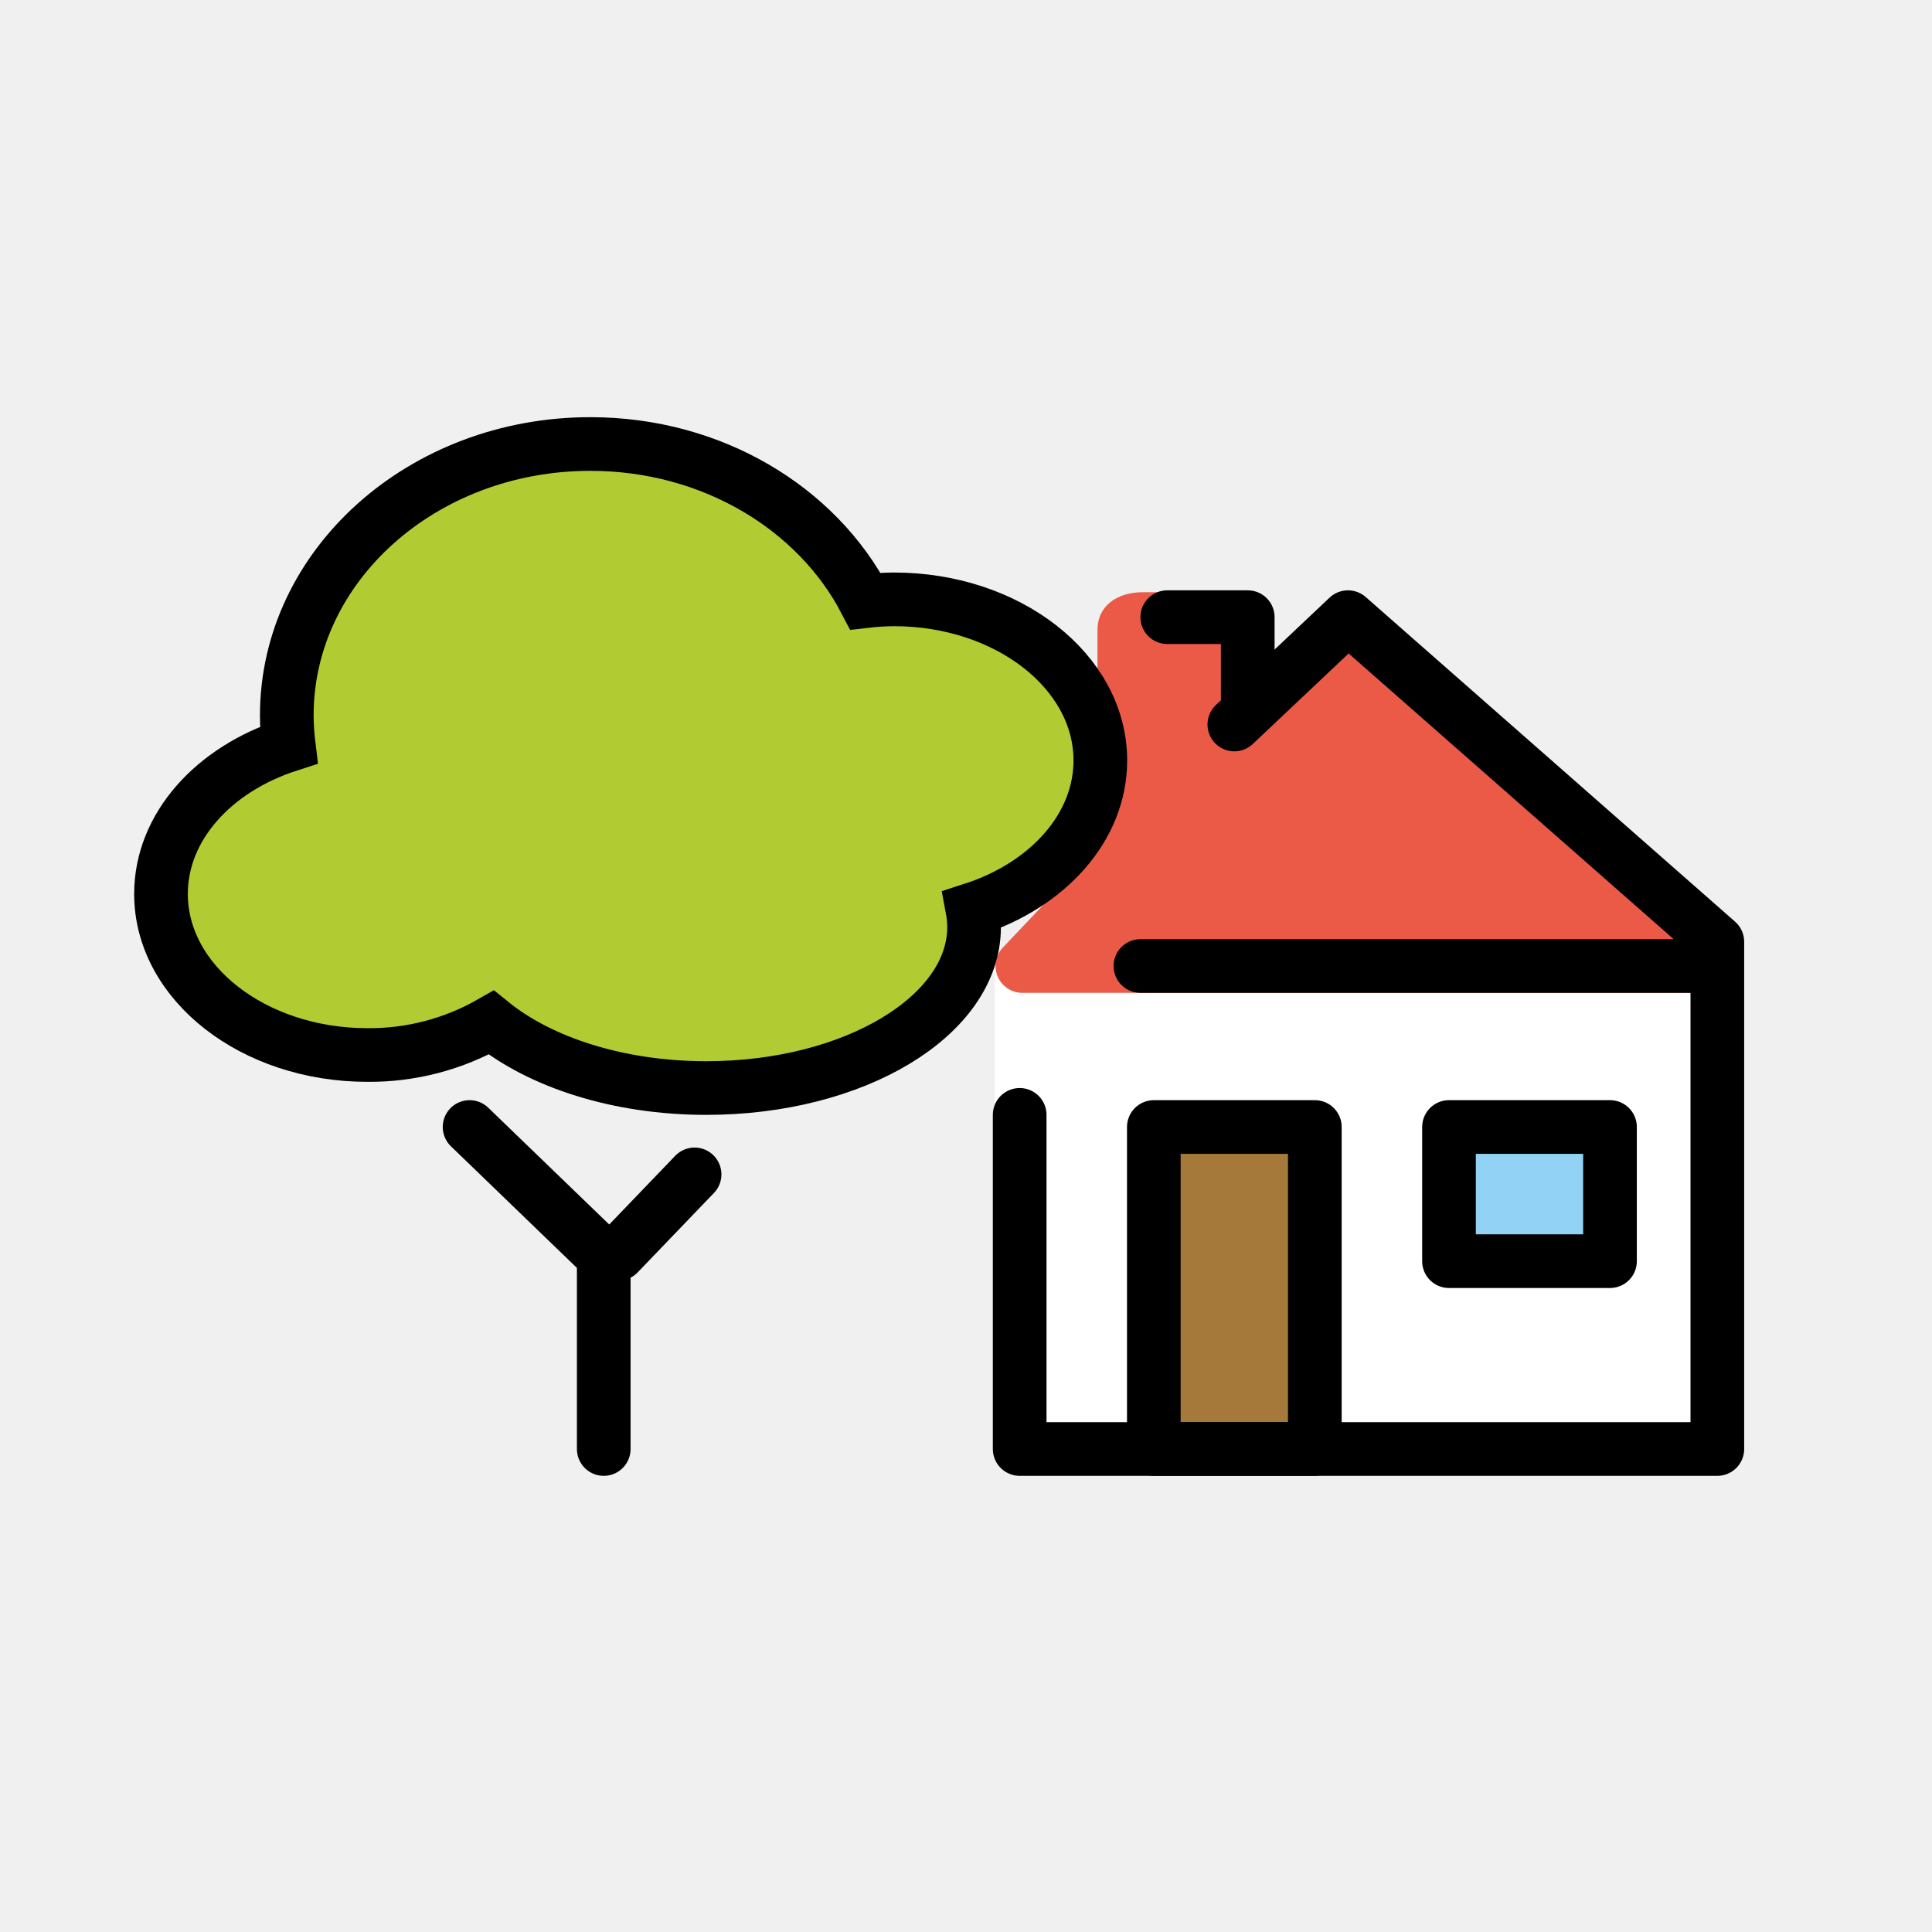
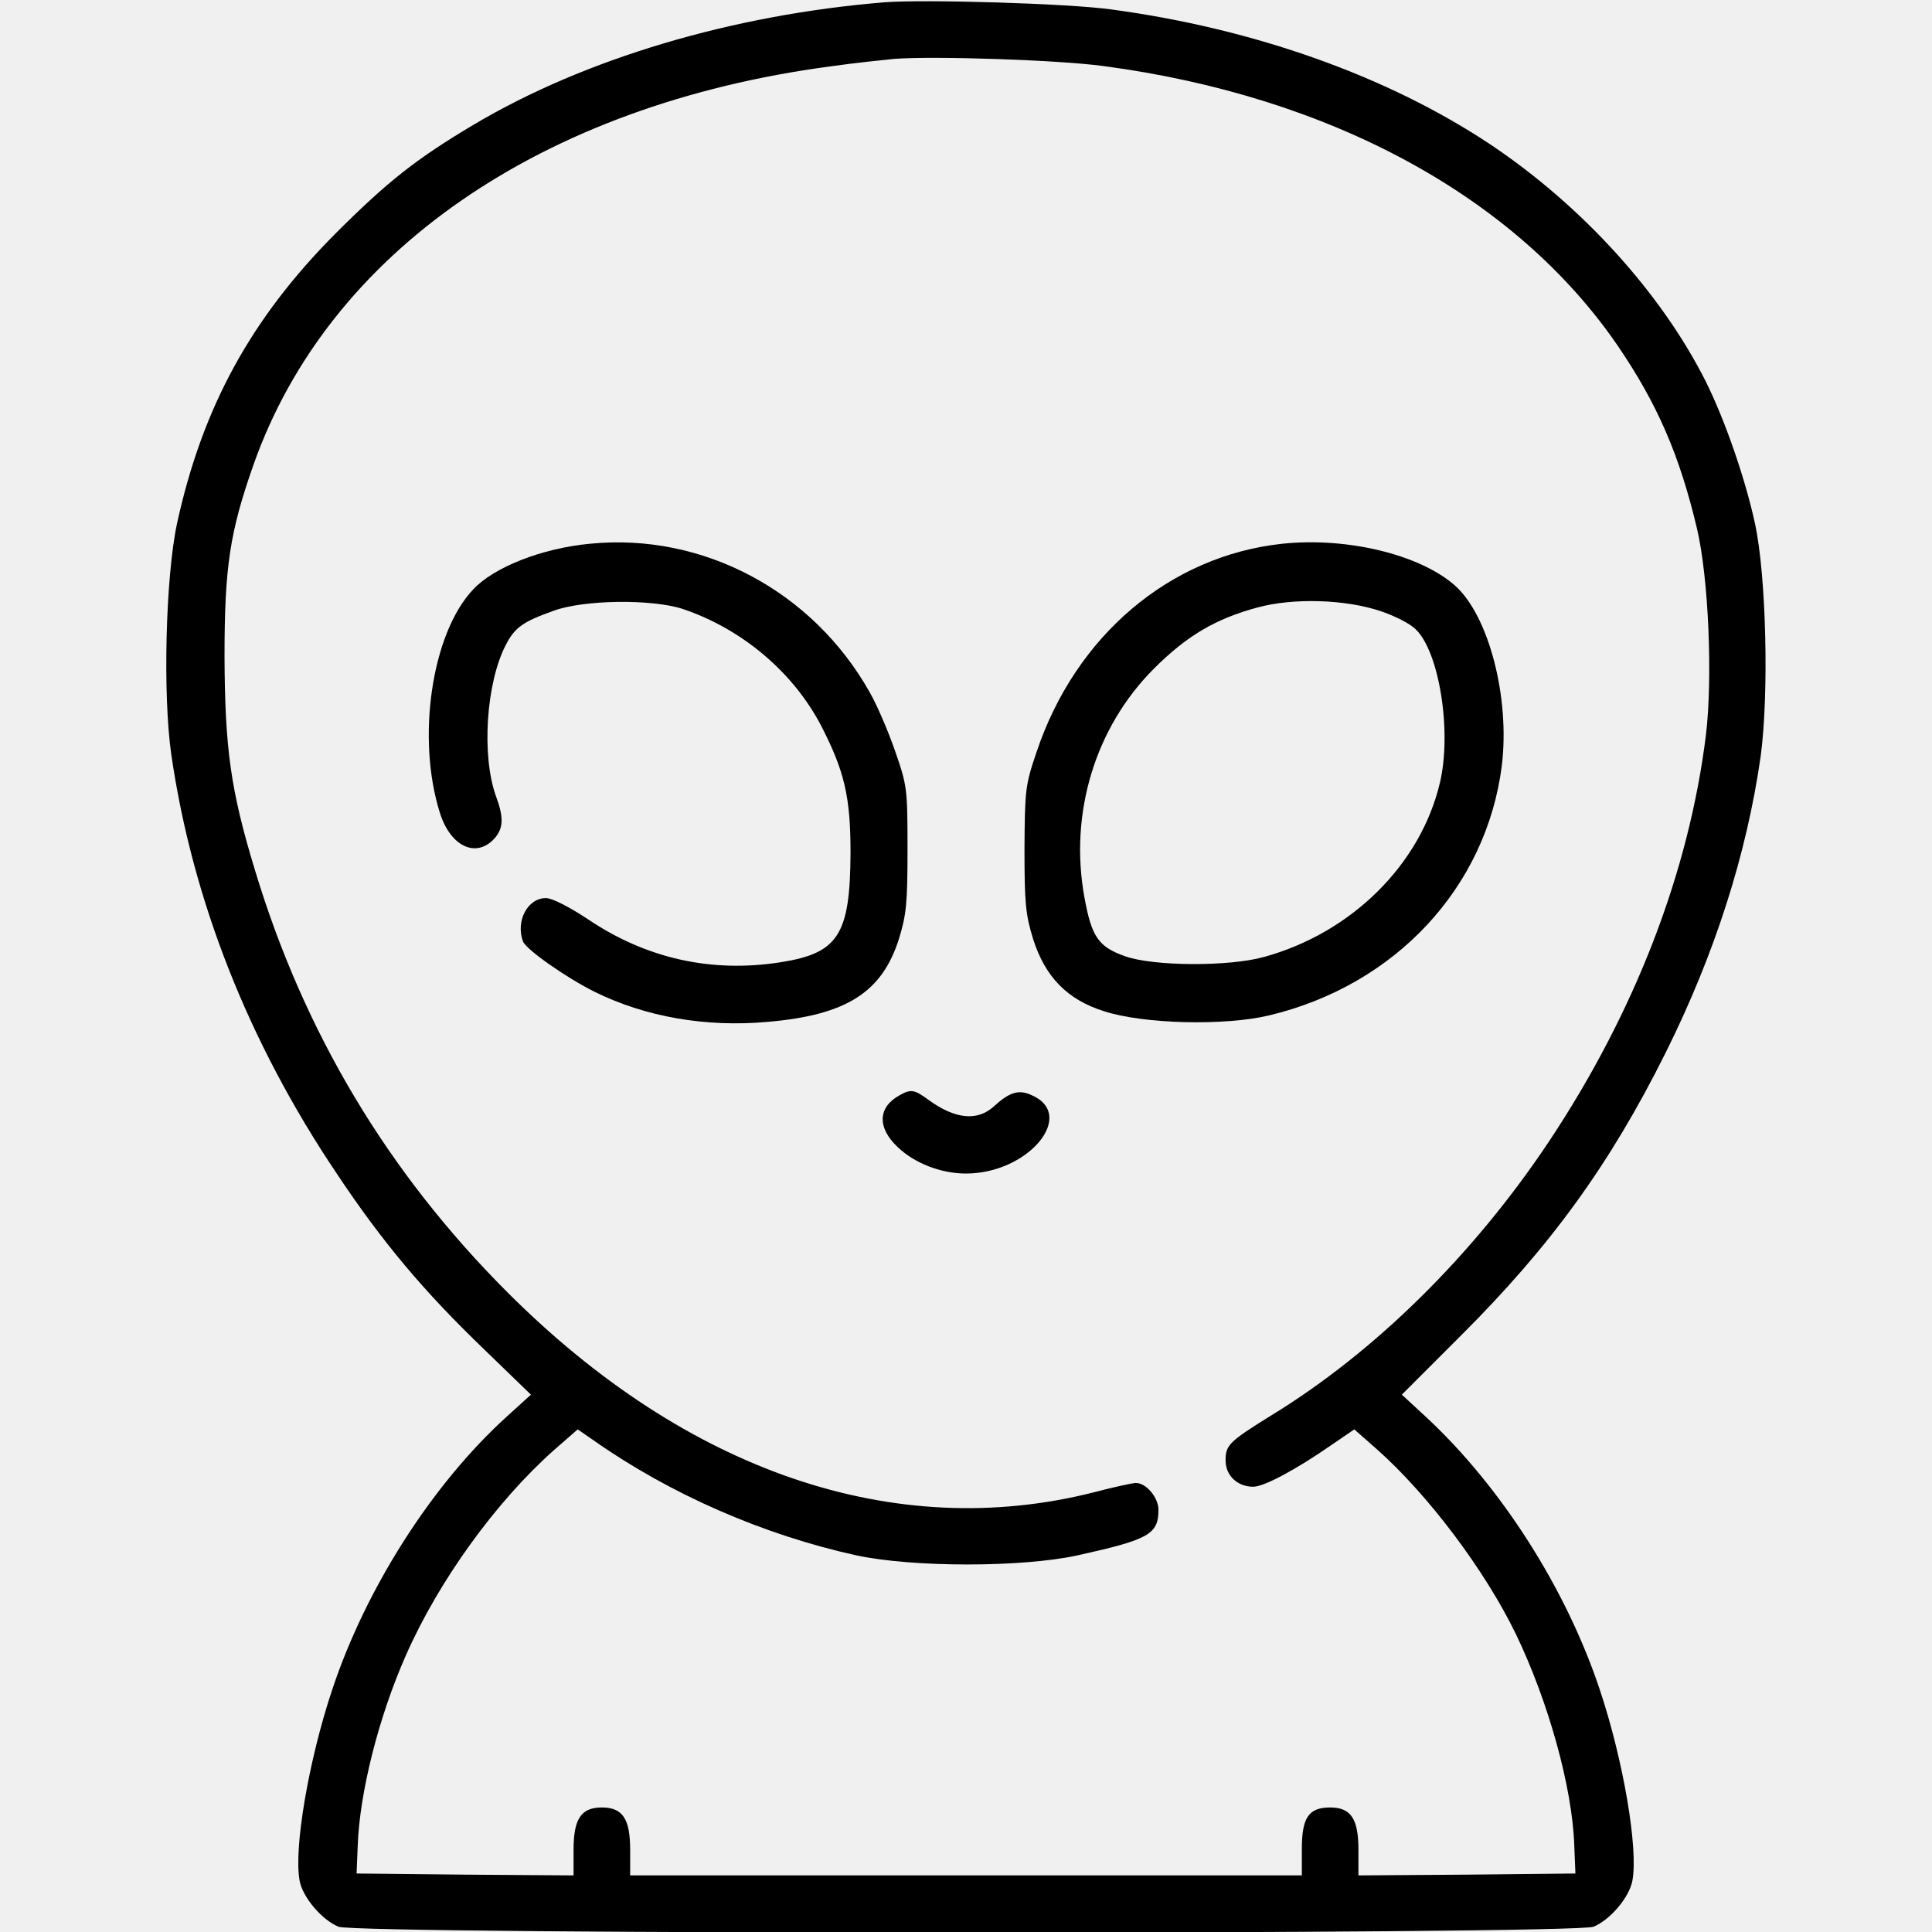
- <svg xmlns="http://www.w3.org/2000/svg" id="emoji" viewBox="0 0 72 72" version="1.1">
-   <g id="color">
-     <rect x="37.075" y="36.053" width="26.884" height="18.114" fill="#FFFFFF" />
-     <polygon fill="#EA5A47" stroke="#EA5A47" stroke-linecap="round" stroke-linejoin="round" stroke-miterlimit="10" stroke-width="2" points="50.235,23.2 38.1,36 63.5,36" />
-     <path fill="#EA5A47" d="M47.3,26l-6.4,6.059v-8.573c0-0.931,0.755-1.416,1.686-1.416h3.028 c0.931,0,1.686,0.485,1.686,1.416C47.3,23.486,47.3,26,47.3,26z" />
-     <rect x="43" y="42" width="6" height="12" fill="#A57939" />
-     <rect x="54" y="42" width="6" height="5" fill="#92D3F5" />
-     <path fill="#B1CC33" d="M41.006,28.339c0-3.312-3.445-6.003-7.694-6.003c-0.355,0.003-0.71,0.025-1.062,0.066 c-1.8-3.455-5.707-5.855-10.25-5.855c-6.248,0-11.312,4.529-11.312,10.114c0.001,0.369,0.025,0.738,0.07,1.104 C7.966,28.666,6,30.81,6,33.314c0,3.312,3.445,6.003,7.694,6.003c1.615,0.014,3.206-0.402,4.614-1.207 c1.818,1.477,4.726,2.438,8.015,2.438c5.511,0,9.978-2.688,9.978-6.003c-0.001-0.219-0.021-0.438-0.061-0.653 C39.036,32.99,41.006,30.845,41.006,28.339z" />
-   </g>
-   <g id="hair" />
-   <g id="skin" />
-   <g id="skin-shadow" />
-   <g id="line">
-     <polyline fill="none" stroke="#000000" stroke-linecap="round" stroke-linejoin="round" stroke-miterlimit="10" stroke-width="2" points="46,27 50.235,23 64,35.098 64,54 38,54 38,41.548" />
-     <rect x="43" y="42" width="6" height="12" fill="none" stroke="#000000" stroke-linecap="round" stroke-linejoin="round" stroke-miterlimit="10" stroke-width="2" />
-     <rect x="54" y="42" width="6" height="5" fill="none" stroke="#000000" stroke-linecap="round" stroke-linejoin="round" stroke-miterlimit="10" stroke-width="2" />
-     <polyline fill="none" stroke="#000000" stroke-linecap="round" stroke-linejoin="round" stroke-miterlimit="10" stroke-width="2" points="43.5,23 46.5,23 46.5,26" />
-     <path fill="none" stroke="#000000" stroke-miterlimit="10" stroke-width="2" d="M31.245,39.34" />
-     <polyline fill="none" stroke="#000000" stroke-linecap="round" stroke-linejoin="round" stroke-width="2" points="22.5,54 22.5,46.827 17.5,42" />
-     <line x1="23.041" x2="25.885" y1="46.727" y2="43.766" fill="none" stroke="#000000" stroke-linecap="round" stroke-linejoin="round" stroke-width="2" />
-     <path fill="none" stroke="#000000" stroke-linecap="round" stroke-miterlimit="10" stroke-width="2" d="M41.006,28.339 c0-3.312-3.445-6.003-7.694-6.003c-0.355,0.003-0.71,0.025-1.062,0.066c-1.8-3.455-5.707-5.855-10.25-5.855 c-6.248,0-11.312,4.529-11.312,10.114c0.001,0.369,0.025,0.738,0.07,1.104C7.966,28.666,6,30.81,6,33.314 c0,3.312,3.445,6.003,7.694,6.003c1.615,0.014,3.206-0.402,4.614-1.207c1.818,1.477,4.726,2.438,8.015,2.438 c5.511,0,9.978-2.688,9.978-6.003c-0.001-0.219-0.021-0.438-0.061-0.653 C39.036,32.99,41.006,30.845,41.006,28.339z" />
-     <line x1="63.5" x2="42.5" y1="36" y2="36" fill="none" stroke="#000000" stroke-linecap="round" stroke-linejoin="round" stroke-miterlimit="10" stroke-width="2" />
+ <svg xmlns="http://www.w3.org/2000/svg" version="1.0" width="512pt" height="512pt" viewBox="0 0 512 512" preserveAspectRatio="xMidYMid meet">
+   <g transform="translate(0,512) scale(0.1,-0.1)" fill="#000000" stroke="none">
+     <path d="M2345 5114 c-405 -33 -796 -150 -1089 -324 -153 -91 -229 -151 -367 -289 -224 -225 -353 -461 -420 -769 -30 -140 -38 -453 -15 -612 56 -385 204 -761 437 -1108 123 -185 233 -315 392 -468 l124 -120 -65 -59 c-197 -179 -373 -455 -462 -724 -62 -186 -102 -420 -86 -505 8 -44 59 -104 103 -122 48 -21 3278 -21 3326 0 44 18 95 78 103 122 16 85 -24 319 -86 505 -89 268 -261 538 -461 724 l-64 59 156 156 c238 237 396 455 543 750 131 263 215 527 252 786 22 164 15 477 -15 616 -26 121 -81 278 -131 378 -118 234 -328 465 -570 627 -272 181 -626 307 -1005 358 -115 16 -494 27 -600 19z m579 -169 c603 -80 1093 -347 1363 -741 105 -154 164 -290 210 -484 31 -131 42 -395 24 -547 -45 -364 -188 -735 -416 -1078 -200 -300 -460 -557 -736 -726 -113 -70 -122 -79 -121 -122 1 -38 32 -67 73 -67 29 0 113 45 211 113 l57 39 58 -51 c137 -121 288 -322 370 -491 86 -178 150 -407 155 -561 l3 -74 -287 -3 -288 -2 0 68 c0 82 -20 112 -75 112 -57 0 -75 -27 -75 -110 l0 -70 -890 0 -890 0 0 68 c0 82 -20 112 -75 112 -55 0 -75 -30 -75 -112 l0 -68 -287 2 -288 3 3 74 c5 140 55 340 128 505 87 197 238 406 392 543 l63 55 42 -29 c203 -143 451 -251 697 -305 150 -32 438 -32 585 0 190 42 215 56 215 121 0 32 -32 71 -60 71 -8 0 -59 -11 -112 -25 -527 -133 -1077 54 -1553 530 -317 317 -539 688 -669 1118 -65 213 -80 324 -81 567 0 238 14 330 77 509 199 563 763 953 1528 1055 63 9 140 17 170 20 108 8 437 -3 554 -19z" />
+     <path d="M1563 3679 c-127 -12 -254 -62 -309 -121 -110 -116 -151 -394 -88 -593 29 -91 99 -121 147 -64 21 26 22 54 1 110 -38 107 -26 298 26 399 24 47 45 62 126 91 80 30 262 32 344 5 157 -53 293 -168 367 -311 61 -119 77 -187 77 -335 -1 -217 -32 -266 -185 -290 -184 -29 -357 10 -511 114 -50 33 -95 56 -111 56 -49 0 -81 -61 -61 -115 8 -21 113 -95 189 -133 135 -67 296 -95 460 -80 208 18 302 78 347 219 20 65 23 94 23 239 0 160 -1 168 -33 260 -18 52 -48 122 -67 155 -151 269 -443 424 -742 394z" />
+     <path d="M3398 3679 c-298 -32 -548 -244 -651 -552 -30 -88 -31 -100 -32 -257 0 -145 3 -174 23 -239 32 -100 90 -160 188 -191 106 -34 319 -39 437 -11 335 80 576 339 617 662 22 181 -35 399 -125 478 -94 82 -286 128 -457 110z m262 -179 c36 -12 77 -33 91 -47 63 -59 97 -271 65 -407 -51 -217 -234 -398 -466 -462 -93 -26 -294 -25 -369 2 -70 25 -88 51 -107 155 -41 223 28 451 184 607 87 87 163 132 274 162 95 26 234 22 328 -10z" />
+     <path d="M2385 2218 c-59 -32 -61 -86 -6 -138 45 -43 115 -70 181 -70 167 0 296 158 171 209 -32 14 -57 6 -97 -31 -44 -40 -103 -34 -173 17 -38 28 -47 29 -76 13z" />
  </g>
</svg>
